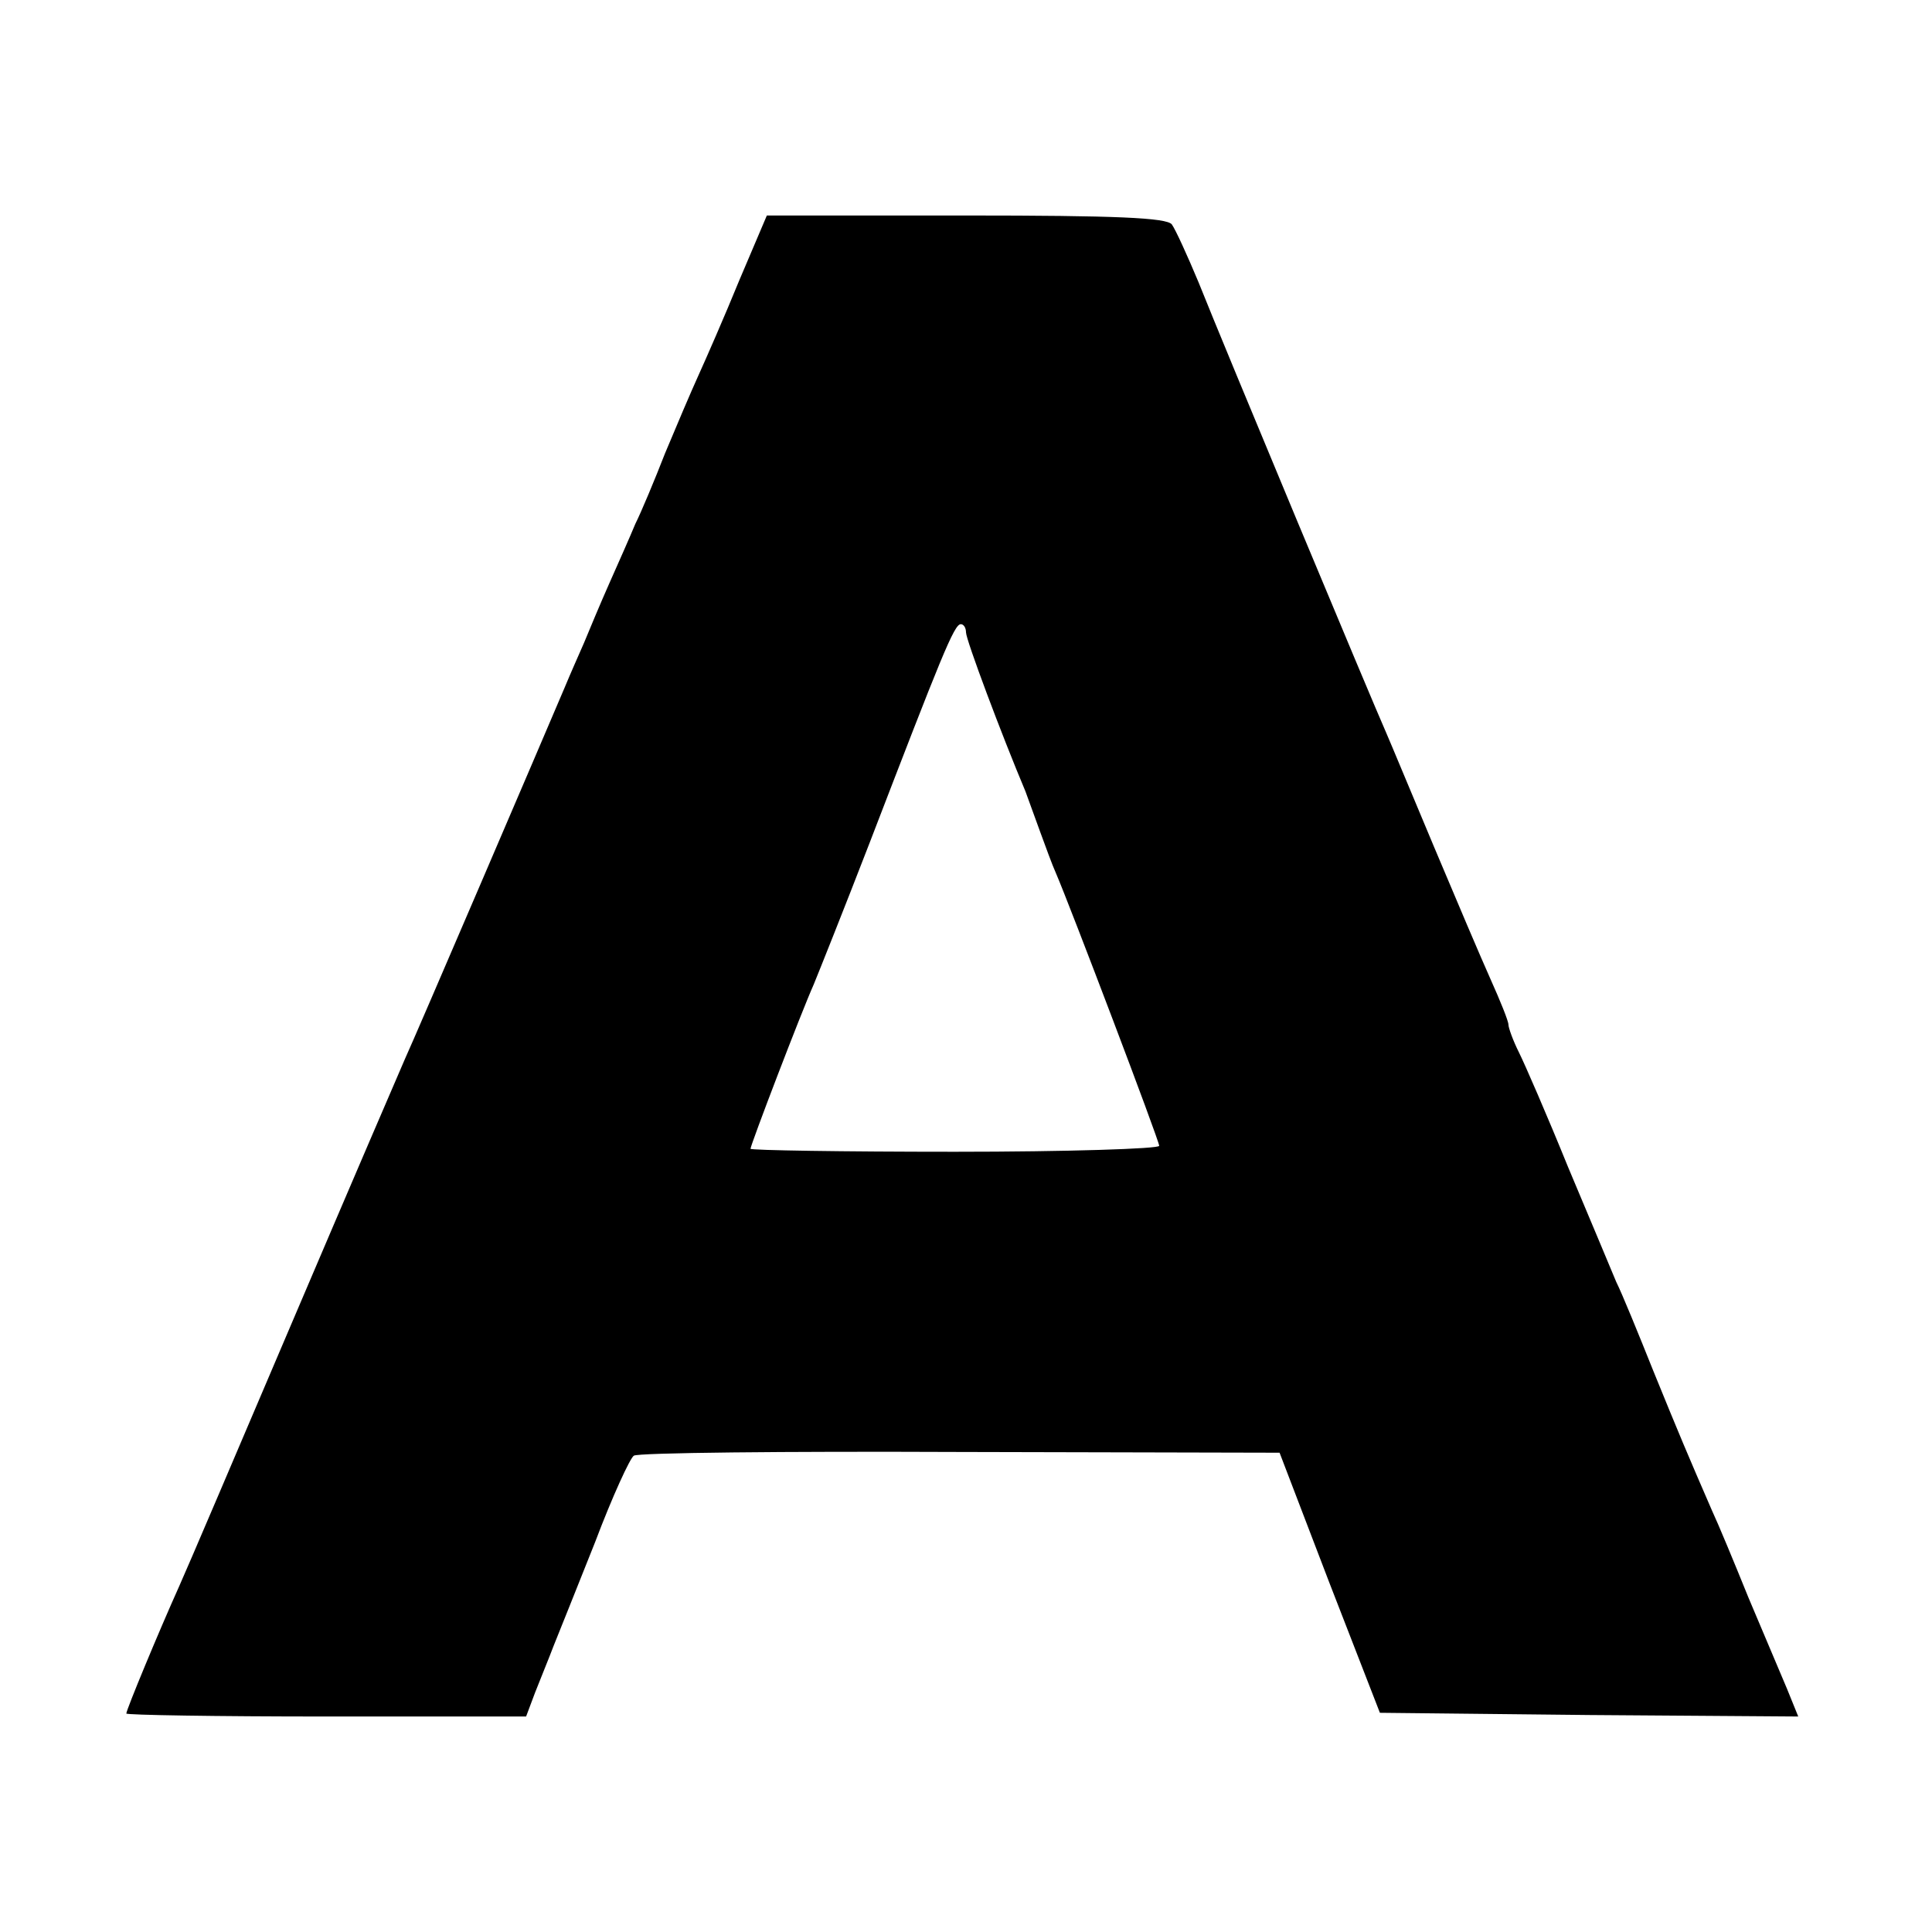
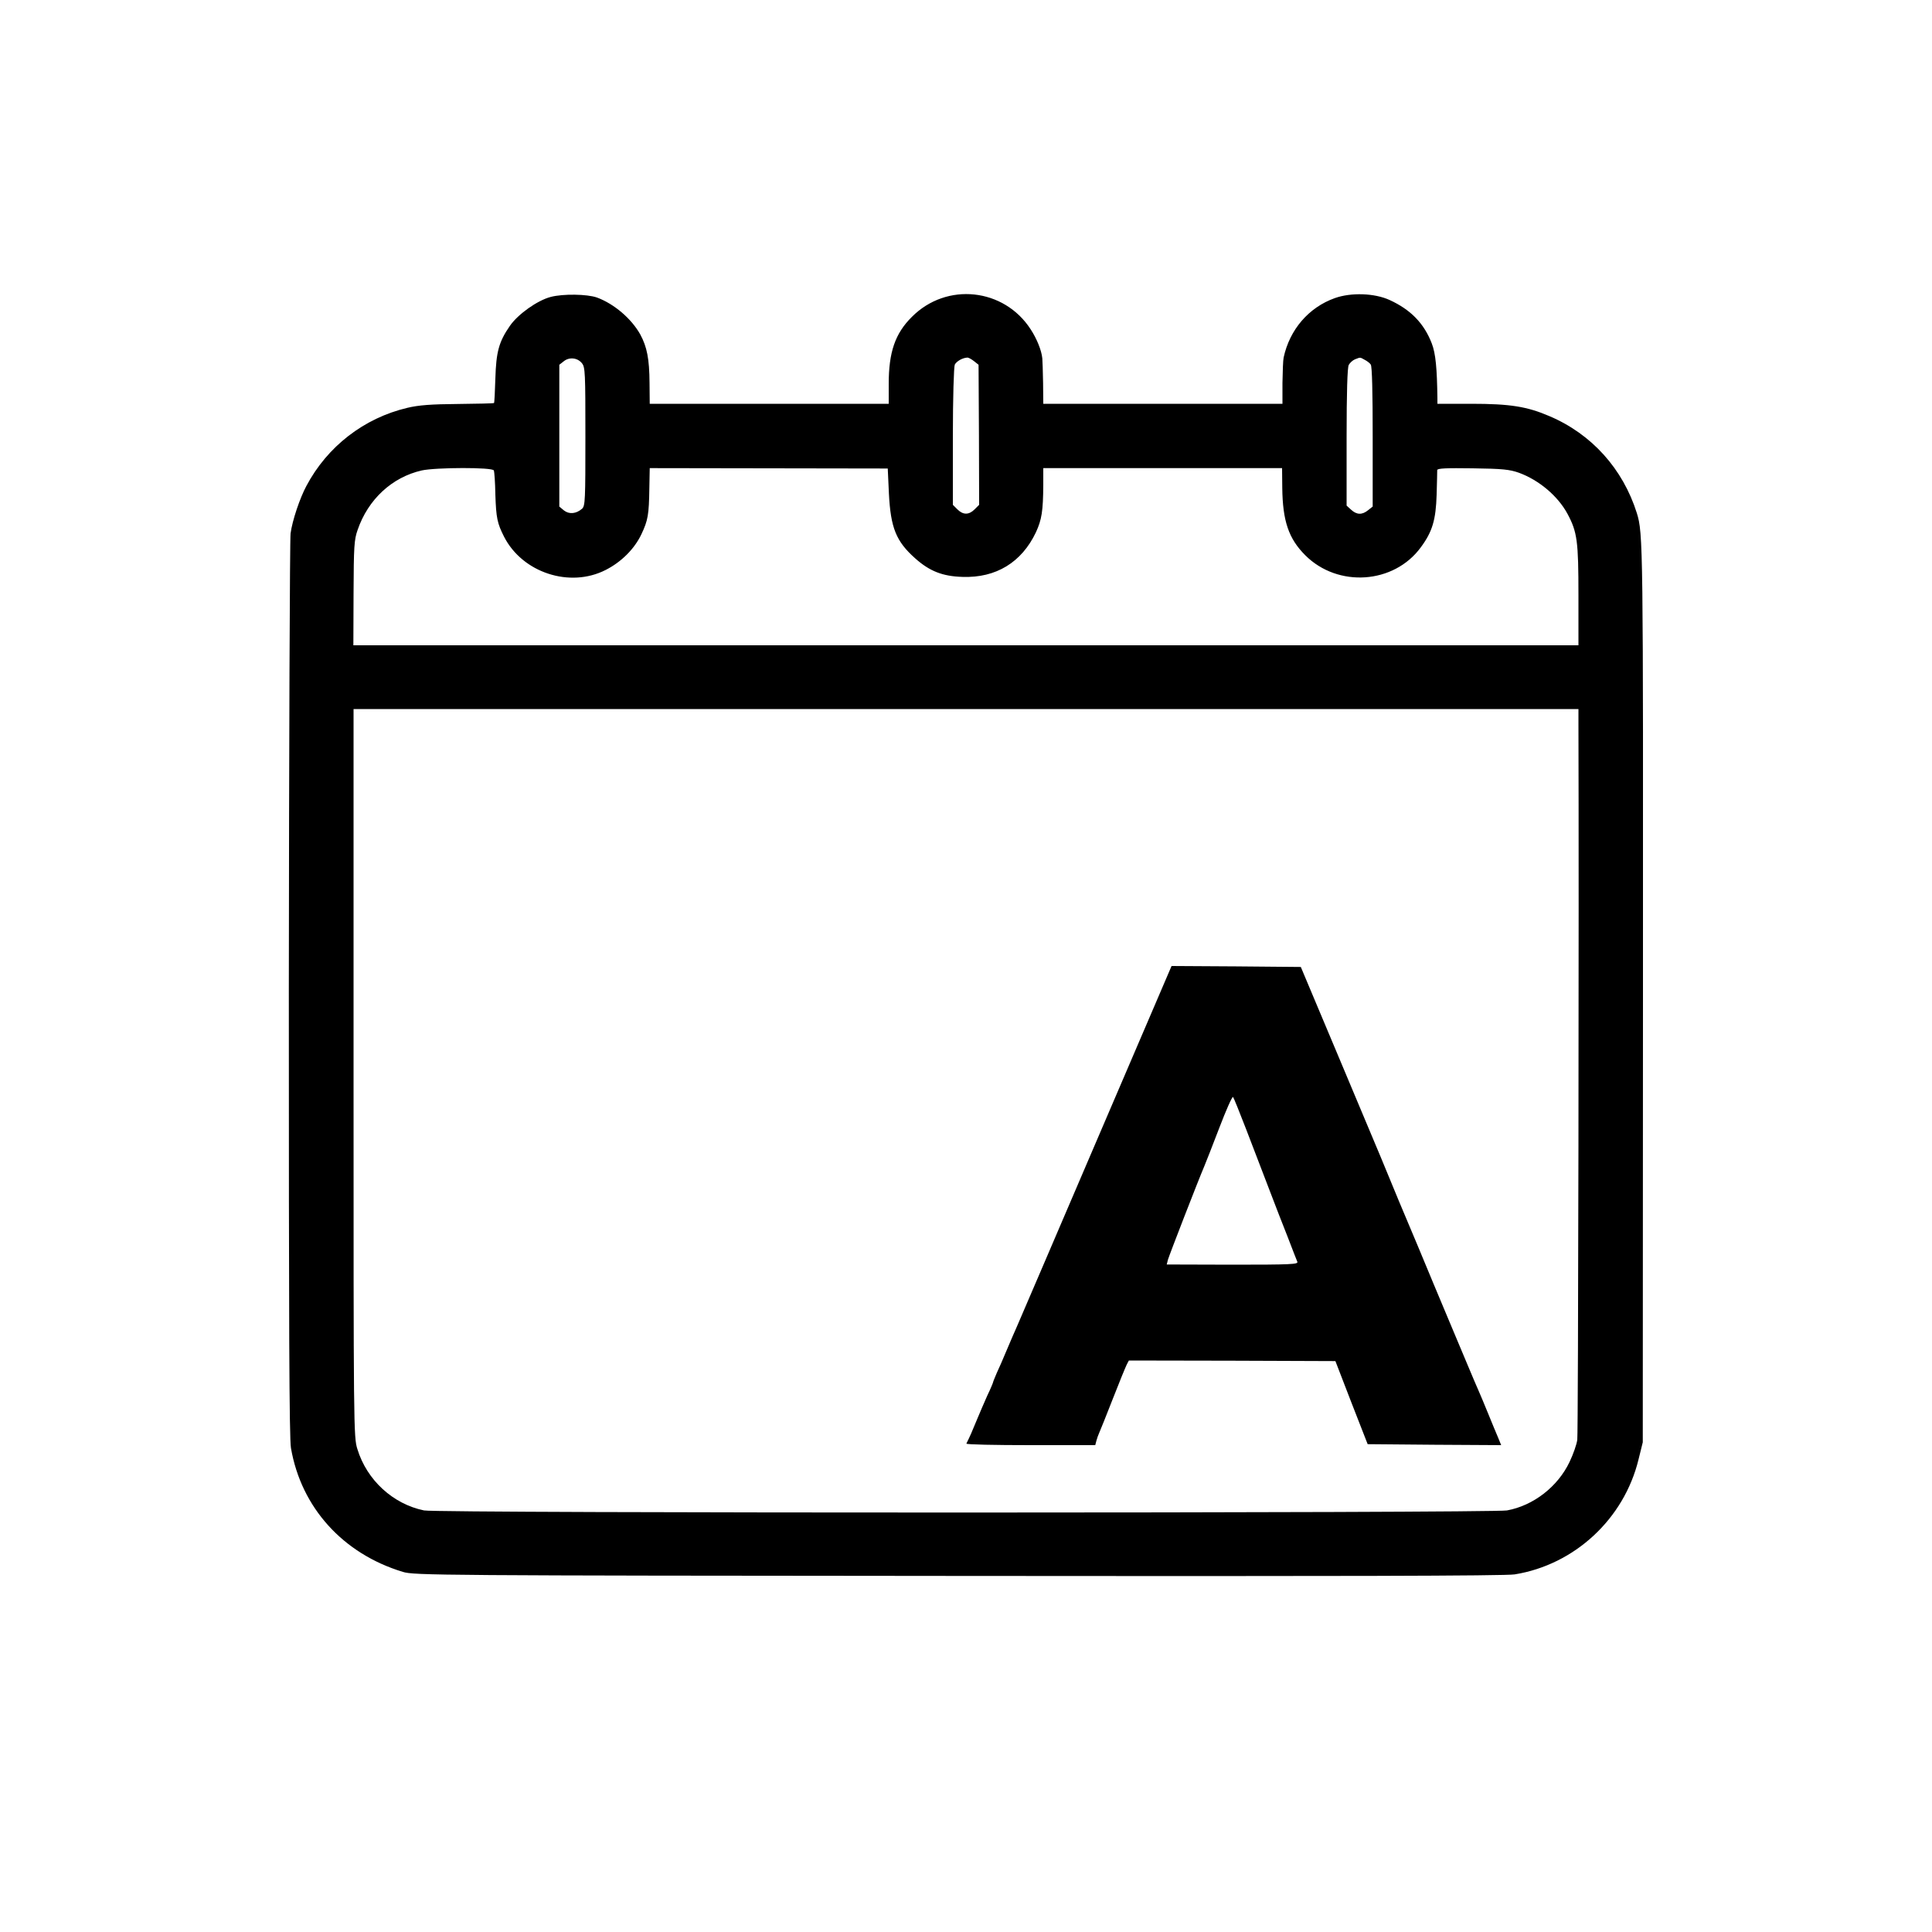
- <svg xmlns="http://www.w3.org/2000/svg" version="1" width="346.667" height="346.667" viewBox="0 0 260 260">
-   <path d="M99.5 37.7c-2 4.9-4.5 10.6-5.5 12.8-1 2.2-3 6.9-4.5 10.5-1.4 3.6-3.2 7.9-4 9.5-.7 1.7-2.3 5.3-3.5 8-1.2 2.7-2.7 6.3-3.4 8-.7 1.6-1.9 4.3-2.6 6-2.8 6.6-20.2 47.2-21.5 50-.7 1.6-7.5 17.4-15 35s-14.4 33.8-15.4 36c-2.7 6-7.1 16.6-7.1 17.1 0 .2 12.1.4 26.9.4h26.9l1.2-3.2c.7-1.8 1.9-4.7 2.5-6.3.7-1.7 3.2-8 5.6-14 2.3-6.1 4.7-11.3 5.2-11.6.5-.4 20.3-.6 43.9-.5l43 .1 6.7 17.5 6.8 17.5 28.2.3 28.1.2-1.5-3.7c-.9-2.1-3.2-7.6-5.2-12.3-1.9-4.7-4.1-10-4.9-11.7-3.3-7.6-4.4-10.2-7.9-18.8-2-5-4.2-10.4-5-12-.7-1.7-3.6-8.6-6.5-15.5-2.8-6.9-5.8-13.8-6.6-15.4-.8-1.6-1.4-3.3-1.4-3.7 0-.5-1.1-3.2-2.4-6.1-1.3-2.9-4.7-10.9-7.6-17.8-2.9-6.9-5.8-13.9-6.5-15.5-1.7-3.8-21.7-51.7-25.2-60.5-1.5-3.6-3.1-7.1-3.6-7.8-.7-.9-7.5-1.2-27.7-1.2h-26.8l-3.7 8.7zM130 85.1c0 1 4.8 13.8 8 21.4.4 1.1 1.3 3.6 2 5.5s1.6 4.4 2.1 5.5c1.9 4.4 13.9 36 13.9 36.7 0 .4-12.4.8-27.5.8s-27.5-.2-27.5-.4c0-.5 6.8-18.3 8.5-22.1.7-1.7 4.1-10.2 7.5-19 9.7-25.2 11.4-29.5 12.3-29.5.4 0 .7.5.7 1.1z" />
+ <svg xmlns="http://www.w3.org/2000/svg" version="1" width="1333.333" height="1333.333" viewBox="0 0 1000 1000">
+   <path d="M285 153.7c-6.9 1.8-17 9-21.1 15-5.7 8.2-7.1 13.5-7.5 27.2-.2 6.8-.5 12.6-.7 12.7-.1.2-8.6.4-18.7.5-13.8.1-20.4.6-26.2 2-22.4 5.3-41.4 20-52.2 40.4-3.4 6.3-7.3 17.9-8.2 24.6-.4 3-.8 109.1-.9 235.9 0 174.9.2 232.2 1.1 237.5 5.3 30.8 26.9 54.7 57.9 64.1 5.7 1.8 18.7 1.9 287.5 2.1 193 .2 283.5 0 288-.8 31-5 56.6-28.7 64.1-59.5l2.2-8.9.1-231.5c.1-233.6.1-238.9-3.2-249.5-7.2-22.8-23.3-40.8-45.2-50.1-11.6-5-20.4-6.4-40.5-6.4H744v-2.8c-.2-15.5-.9-23.2-2.9-28.4-4-10.4-10.9-17.5-21.8-22.5-7.8-3.6-20-4-28.4-1-13.5 4.8-23.4 16.3-26.5 30.8-.3 1.3-.5 7.2-.6 13.1V209H540l-.1-10.8c-.1-5.9-.3-11.6-.4-12.7-.4-4.1-2.8-10.1-6-15-13.8-21.4-43.5-24.6-61.5-6.5-8.7 8.6-12 18.3-12 34.7V209H336.3l-.1-10.8c-.1-12.5-1.3-18.6-4.8-25.1-4.6-8.2-13.5-15.8-22.4-19.1-5.1-1.8-17.6-2-24-.3zm16.2 34.3c1.7 2 1.8 5 1.8 38 0 32.7-.1 35.8-1.7 37.3-3.1 2.7-6.7 3-9.4.9l-2.4-2v-73.4l2.3-1.8c2.8-2.3 7.1-1.9 9.4 1zm202.9-1.1l2.4 1.9.2 36.2.1 36.3-2.3 2.3c-3 3-6 3-9 0l-2.3-2.3v-35.4c0-20 .5-36.2 1-37.2.9-1.7 4-3.5 6.4-3.6.7-.1 2.2.8 3.5 1.8zm202.2-.7c1.2.6 2.7 1.7 3.2 2.5.7.9 1 14.6 1 37.4v36.1l-2.4 1.9c-3.1 2.5-5.9 2.4-8.8-.3l-2.3-2.1v-35.4c0-23.2.4-36.1 1.1-37.4.6-1.1 2-2.4 3.2-2.9 2.9-1.1 2.5-1.2 5 .2zm-450.7 57.3c.3.7.7 6.3.8 12.6.4 12 1 14.8 4.5 21.7 9.5 18.6 34 26.7 52.6 17.2 8.1-4.1 14.9-10.9 18.5-18.5 3.4-7.2 3.9-10.1 4.1-23.8l.2-10.4 61.6.1 61.6.1.6 13c.9 17.7 3.7 24.7 13.6 33.5 7.4 6.6 14.1 9.3 24.5 9.6 17.3.6 30.6-7.5 38-23.1 3-6.6 3.7-10.8 3.8-24.6v-8.6h123.6l.1 10.2c.2 17.2 3.3 26.3 11.9 34.9 16.9 16.9 45.9 14.9 59.8-4.1 6-8.1 7.8-14.2 8.2-27.3.2-6.3.3-12 .3-12.7.1-.9 4.8-1.1 18.4-.9 15.4.2 19.1.6 23.9 2.3 10.4 3.8 20.1 12 25.1 21.2 5.1 9.5 5.7 14.2 5.7 42.3V334H182.9l.1-27c.1-24 .3-27.7 2.1-32.7 5.4-15.8 17.8-27.3 33.2-30.8 7.3-1.6 36.7-1.7 37.3 0zM817 374.7c.3 91.4-.1 367.4-.6 370.5-.3 2.4-2.1 7.5-4 11.5-6.1 12.8-18.7 22.6-32.4 25.1-7.7 1.4-553.6 1.5-560.5 0-16.1-3.3-29.6-15.7-34.5-31.7-2-6.2-2-10.3-2-194.7V367h634v7.7z" />
+   <path d="M567.5 590.7c-21.4 50-39.9 93-41.1 95.8-1.2 2.7-3.7 8.4-5.4 12.5-1.7 4.1-4 9.4-5.1 11.7-1 2.4-1.9 4.5-1.9 4.8 0 .2-1.3 3.4-3 6.9-1.6 3.6-4.1 9.4-5.5 12.8-2.2 5.4-3.5 8.4-5.3 12-.2.5 14.8.8 33.2.8h33.5l.6-2.3c.3-1.2 1-3.1 1.5-4.2s3.7-9 7-17.5 6.6-16.5 7.2-17.7l1.1-2.1 53.4.1 53.5.2 8.3 21.5 8.4 21.5 34.6.3 34.5.2-1.5-3.7c-.9-2.1-3.2-7.6-5.1-12.3-1.9-4.7-4.1-9.9-4.8-11.5-.8-1.7-3.7-8.6-6.6-15.5-2.9-6.9-7.6-18.1-10.5-25-2.9-6.9-9.4-22.4-14.4-34.5-5.1-12.1-9.6-22.9-10.1-24-.7-1.7-7.1-17.1-9.3-22.5-.3-.8-9.8-23.3-21-50l-20.4-48.5-33.5-.3-33.4-.2-38.9 90.7zm77.5-6.2c3.4 8.8 8.6 22.5 11.7 30.5 3 8 7.5 19.4 9.9 25.5 2.3 6 4.5 11.7 4.9 12.6.5 1.3-3.1 1.5-33.5 1.5l-34.1-.1.6-2.4c.6-2.2 15.6-40.9 18.9-48.6.7-1.7 4.2-10.5 7.7-19.7s6.7-16.4 7.1-16c.4.4 3.4 7.9 6.8 16.7z" />
</svg>
